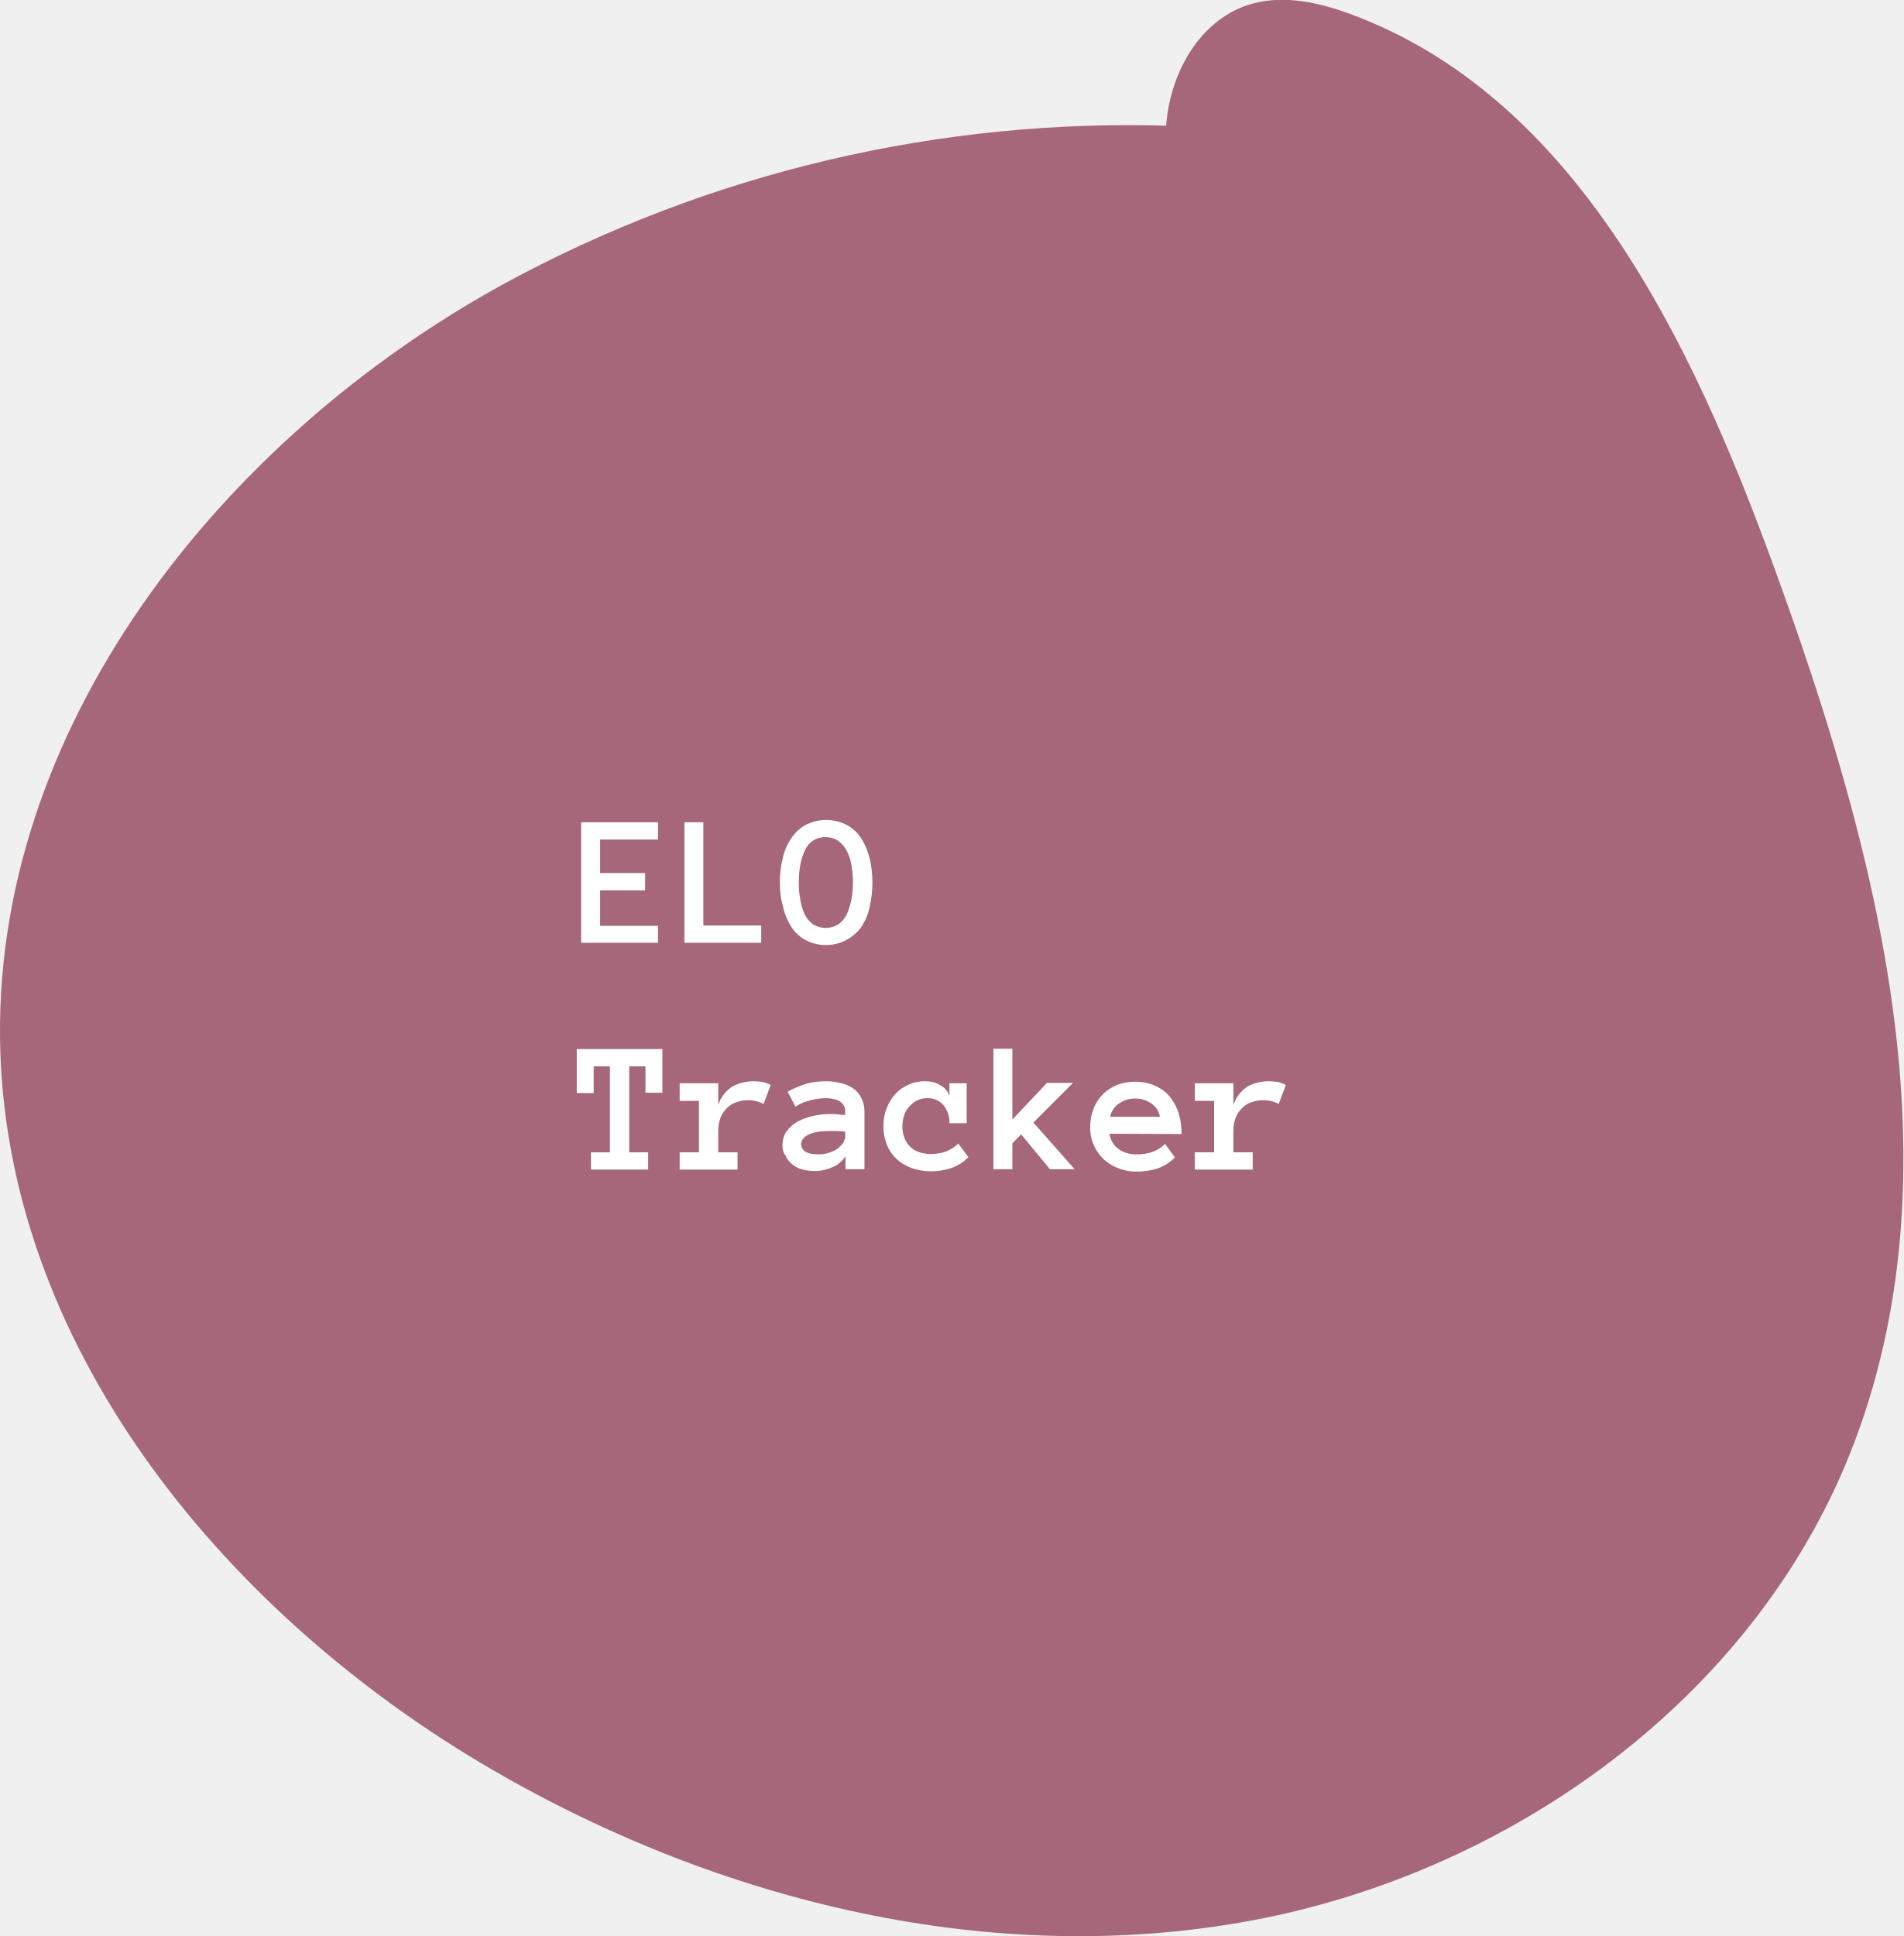
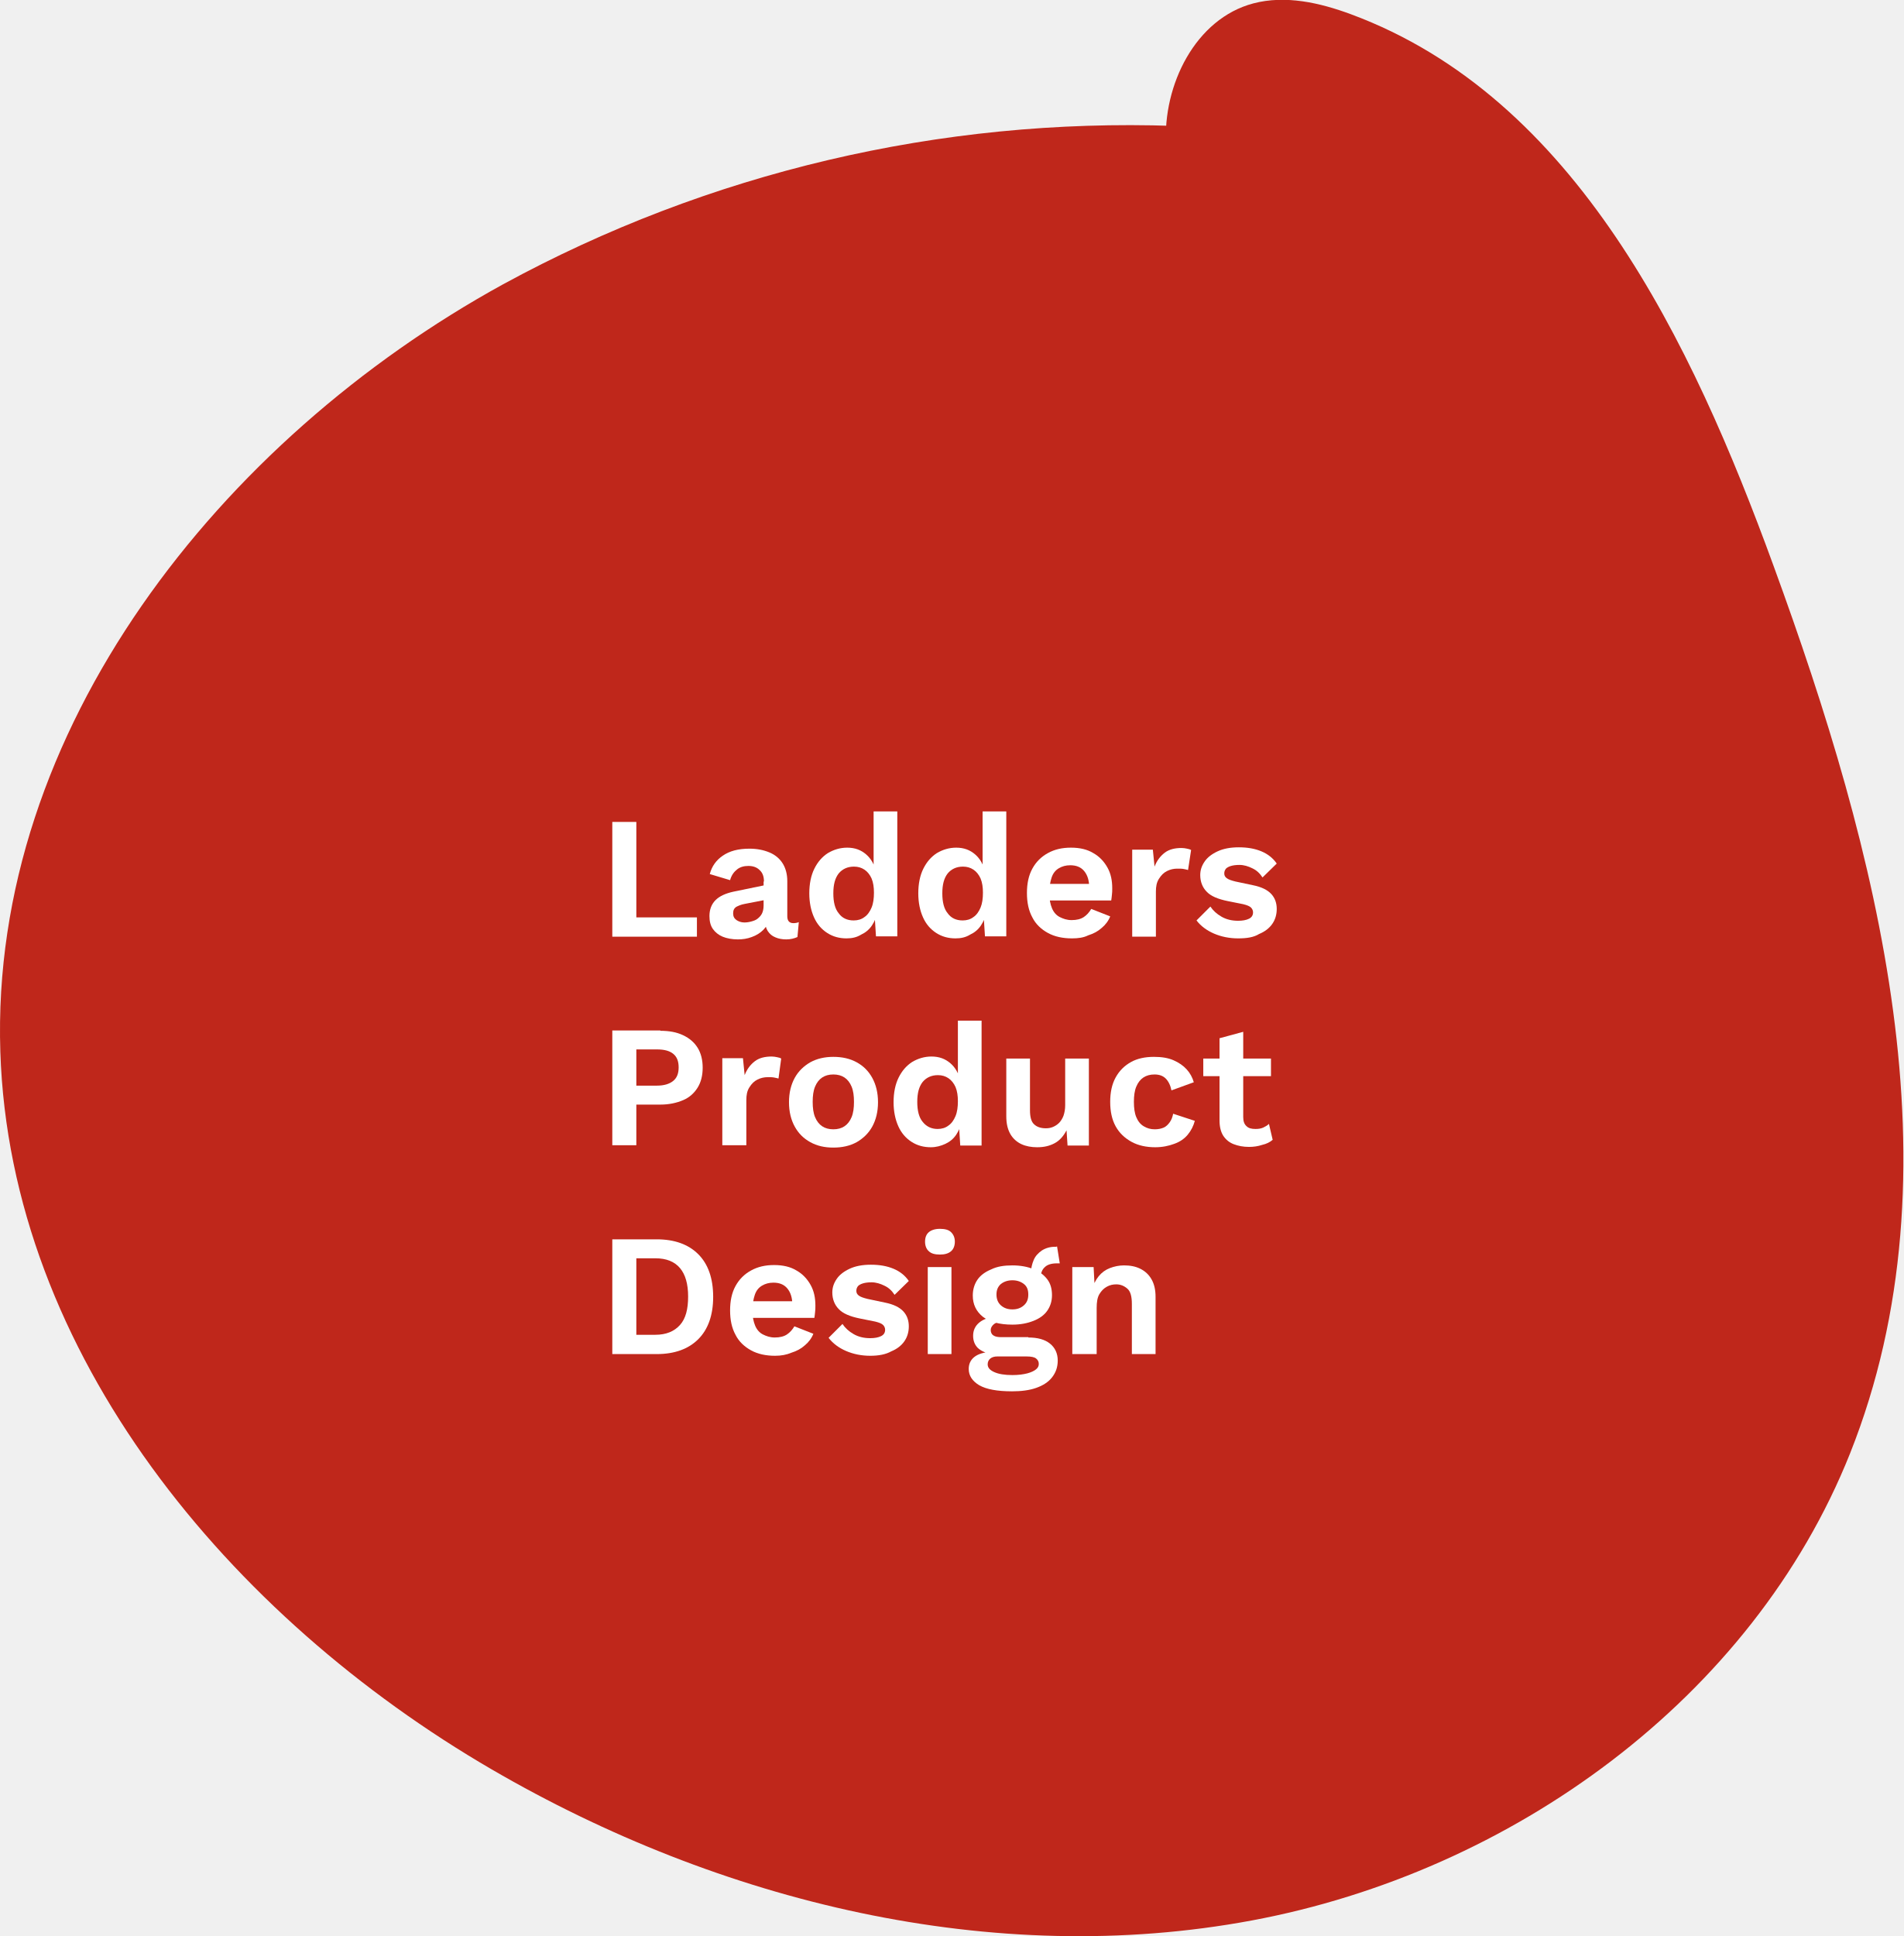
<svg xmlns="http://www.w3.org/2000/svg" version="1.1" id="Layer_1" x="0px" y="0px" viewBox="0 0 562.3 571.9" style="enable-background:new 0 0 562.3 571.9;" xml:space="preserve">
  <style type="text/css">
- 	.st0{fill:#A56779;}
+ 	.st0{fill:#BF271B;}
	.st1{fill:#FFFFFF;}
</style>
-   <path class="st0" d="M347,37.2C277.9,34.8,209.3,50.9,148.6,84C65.2,129.8-3,215.6,0.1,310.7c2.9,89.4,67.8,167,145.2,212  c67.4,39.2,148,58.9,224.6,44.6s147.8-65.5,176.7-138c33.2-83.4,8.2-177.8-22.6-262.1C499.8,100.8,465.5,28.8,399.1,4.2  c-9.2-3.4-19.3-5.7-28.8-3.2c-17.1,4.5-26.8,24.1-25.8,41.8s10.2,33.8,19.7,48.8" />
-   <path class="st1" d="M194.4,278.5h-22.7v-35.6h22.7v5.1h-17.1v9.9h13.3v5.1h-13.3v10.5h17.1V278.5z" />
-   <path class="st1" d="M224.9,278.5h-22.7v-35.6h5.6v30.5h17.1V278.5z" />
-   <path class="st1" d="M230.4,260.7c0-2.3,0.2-4.6,0.8-6.9c0.4-2.1,1.2-4.1,2.4-5.9c1.1-1.7,2.5-3.1,4.2-4.1c3.9-2.1,8.6-2.1,12.6,0  c1.7,1,3.2,2.4,4.2,4.1c1.1,1.8,1.9,3.8,2.4,5.9c1,4.5,1,9.2,0,13.8c-0.4,2.1-1.2,4.1-2.3,5.9c-3.7,5.5-11,7.3-16.9,4.1  c-1.7-1-3.2-2.4-4.2-4.1c-1.1-1.8-1.9-3.8-2.3-5.9C230.6,265.3,230.4,263,230.4,260.7z M236,260.7c0,1.6,0.1,3.2,0.4,4.8  c0.2,1.5,0.6,2.9,1.2,4.3c0.5,1.2,1.4,2.3,2.4,3.1c2.4,1.6,5.5,1.6,7.9,0c1-0.8,1.9-1.9,2.4-3.1c0.6-1.4,1-2.8,1.3-4.3  c0.2-1.6,0.4-3.2,0.4-4.8c0-1.6-0.1-3.2-0.4-4.8c-0.2-1.5-0.6-2.9-1.3-4.3c-0.6-1.2-1.4-2.3-2.5-3.1c-1.1-0.8-2.5-1.2-3.9-1.2  c-2.5-0.1-4.8,1.3-5.9,3.5C236.7,253.3,236,256.6,236,260.7L236,260.7z" />
-   <path class="st1" d="M195.7,322.8h-5V315h-4.8v25.4h5.6v5.1h-16.9v-5.1h5.6V315h-4.8v7.9h-5v-13h25.3V322.8z" />
-   <path class="st1" d="M225.6,326.1c-0.7-0.3-1.3-0.6-2.1-0.8c-0.8-0.2-1.6-0.3-2.4-0.3c-1.2,0-2.4,0.2-3.5,0.6  c-1.1,0.3-2,0.9-2.8,1.7c-0.8,0.8-1.5,1.7-1.9,2.8c-0.5,1.3-0.7,2.6-0.7,4v6.3h5.7v5.1h-17.1v-5.1h5.7v-15.2h-5.7V320h11.4v6.4  c0.7-2.2,2.2-4.1,4.1-5.4c2-1.1,4.2-1.6,6.4-1.6c0.8,0,1.7,0.1,2.5,0.2c0.9,0.2,1.7,0.5,2.5,0.9L225.6,326.1z" />
-   <path class="st1" d="M231.2,338.1c0-1.4,0.4-2.8,1.2-3.9c0.8-1.1,1.9-2.1,3.1-2.8c1.4-0.8,2.9-1.3,4.5-1.7c1.7-0.4,3.4-0.6,5.1-0.6  c1,0,1.8,0,2.5,0.1c0.7,0.1,1.4,0.1,2.1,0.2v-1c0.1-1.2-0.5-2.3-1.5-3c-1.2-0.7-2.6-1-4-1c-1.6,0-3.1,0.2-4.7,0.6  c-1.6,0.4-3.1,1-4.5,1.9l-2.3-4.4c1.7-1,3.5-1.7,5.4-2.3c2-0.6,4-0.8,6.1-0.8c1.4,0,2.7,0.2,4.1,0.5c1.3,0.3,2.5,0.8,3.6,1.5  c1.1,0.7,1.9,1.7,2.5,2.8c0.7,1.3,1,2.7,1,4.2v17h-5.6v-3.8c-1,1.4-2.3,2.6-3.9,3.2c-1.8,0.8-3.7,1.2-5.6,1.1  c-1.2,0-2.4-0.2-3.5-0.5c-1-0.3-2-0.8-2.8-1.5c-0.8-0.7-1.5-1.5-1.9-2.5C231.4,340.5,231.1,339.3,231.2,338.1z M241.6,341  c1.1,0,2.1-0.1,3.1-0.4c0.9-0.3,1.8-0.6,2.6-1.2c0.7-0.5,1.3-1.1,1.8-1.8c0.4-0.7,0.7-1.5,0.6-2.3v-1c-0.8-0.1-1.7-0.2-2.5-0.2h-2.1  c-2.8,0-4.8,0.4-6.3,1.1c-1.4,0.7-2.1,1.7-2.1,2.7C236.7,339.9,238.4,341,241.6,341L241.6,341z" />
-   <path class="st1" d="M286.1,341.8c-1.4,1.5-3.2,2.6-5.2,3.3c-1.9,0.6-3.9,0.9-5.9,0.9c-2,0-3.9-0.3-5.8-1c-1.6-0.6-3.1-1.5-4.4-2.7  c-1.2-1.2-2.2-2.6-2.8-4.2c-0.7-1.7-1-3.6-1-5.5c0-1.8,0.3-3.6,1-5.3c0.6-1.6,1.5-3,2.6-4.2c1.1-1.2,2.4-2.1,3.9-2.7  c1.5-0.7,3.1-1,4.7-1c1.6,0,3.1,0.3,4.5,1.1c1.3,0.7,2.3,1.8,2.8,3.2V320h5.1v11.8h-5.1c0.1-2-0.6-3.9-1.8-5.4c-1.2-1.3-3-2.1-4.8-2  c-1.8,0-3.5,0.7-4.8,2c-0.8,0.7-1.4,1.6-1.8,2.6c-0.5,1.2-0.7,2.5-0.7,3.7c0,1.3,0.2,2.5,0.7,3.7c0.8,1.9,2.4,3.4,4.4,4  c1,0.3,2.1,0.5,3.1,0.5c1.6,0,3.3-0.2,4.8-0.8c1.3-0.5,2.5-1.3,3.5-2.3L286.1,341.8z" />
-   <path class="st1" d="M317.5,345.4h-7.3l-8.5-10.3l-2.6,2.6v7.7h-5.6v-35.6h5.6v20.9l10.2-10.8h7.7l-11.7,11.7L317.5,345.4z" />
-   <path class="st1" d="M327.8,334.9c0.2,1.7,1.1,3.3,2.5,4.4c1.6,1.2,3.6,1.8,5.6,1.7c1.6,0,3.3-0.2,4.8-0.8c1.3-0.5,2.5-1.3,3.5-2.3  l2.9,4c-1.4,1.5-3.2,2.6-5.2,3.3c-1.9,0.6-4,0.9-6,0.9c-1.9,0-3.7-0.3-5.5-1c-1.6-0.6-3.1-1.5-4.4-2.7c-1.2-1.2-2.2-2.6-2.9-4.2  c-0.7-1.7-1.1-3.5-1-5.4c0-1.8,0.3-3.6,1-5.3c1.2-3.2,3.7-5.7,6.9-7c3.5-1.3,7.5-1.3,11,0.1c1.6,0.7,3.1,1.7,4.3,3  c1.2,1.4,2.2,3.1,2.8,4.9c0.7,2.1,1,4.3,1,6.5L327.8,334.9z M342.7,329.9c-0.3-1.6-1.2-3-2.5-3.9c-1.4-1-3.1-1.5-4.8-1.5  c-1.7,0-3.4,0.5-4.8,1.5c-1.4,0.9-2.3,2.3-2.6,3.9H342.7z" />
-   <path class="st1" d="M377.8,326.1c-0.7-0.3-1.3-0.6-2.1-0.8c-0.8-0.2-1.6-0.3-2.4-0.3c-1.2,0-2.4,0.2-3.5,0.6  c-1.1,0.3-2,0.9-2.8,1.7c-0.8,0.8-1.5,1.7-1.9,2.8c-0.5,1.3-0.7,2.6-0.7,4v6.3h5.7v5.1H353v-5.1h5.7v-15.2H353V320h11.4v6.4  c0.7-2.2,2.2-4.1,4.1-5.4c2-1.1,4.2-1.6,6.4-1.6c0.8,0,1.7,0.1,2.5,0.2c0.9,0.2,1.7,0.5,2.5,0.9L377.8,326.1z" />
+   <path class="st0" d="M347,37.2C277.9,34.8,209.3,50.9,148.6,84C65.2,129.8-3,215.6,0.1,310.7c2.9,89.4,67.8,167,145.2,212  c67.4,39.2,148,58.9,224.6,44.6s147.8-65.5,176.7-138c33.2-83.4,8.2-177.8-22.6-262.1c-24.2-66.4-58.5-138.4-124.9-163  c-9.2-3.4-19.3-5.7-28.8-3.2c-17.1,4.5-26.8,24.1-25.8,41.8s10.2,33.8,19.7,48.8" />
+   <g>
+     <path class="st1" d="M188,271h17.9v5.7h-25v-33.9h7.1V271z" />
+     <path class="st1" d="M225.7,260.4c0-1.5-0.4-2.6-1.3-3.4c-0.8-0.8-1.9-1.2-3.3-1.2c-1.3,0-2.4,0.3-3.3,1s-1.7,1.7-2.1,3.2l-6-1.8   c0.6-2.3,1.9-4.1,3.8-5.4c2-1.4,4.6-2.1,7.9-2.1c2.3,0,4.2,0.4,5.9,1.1c1.7,0.7,3,1.8,3.9,3.2c0.9,1.4,1.4,3.2,1.4,5.3v10.4   c0,1.3,0.6,2,1.8,2c0.6,0,1.1-0.1,1.6-0.3l-0.4,4.4c-0.9,0.4-2,0.7-3.3,0.7c-1.2,0-2.3-0.2-3.2-0.6c-1-0.4-1.7-1-2.3-1.9   c-0.5-0.8-0.8-1.9-0.8-3.2v-0.2l1.2-0.2c-0.2,1.3-0.8,2.4-1.7,3.3c-0.9,0.9-2,1.6-3.4,2.1c-1.3,0.5-2.7,0.7-4.1,0.7   c-1.7,0-3.3-0.3-4.5-0.8s-2.2-1.3-2.9-2.3c-0.7-1-1-2.3-1-3.8c0-1.9,0.6-3.5,1.8-4.7c1.2-1.2,3-2,5.3-2.5l9.7-2l-0.1,4.4l-6.2,1.2   c-1.2,0.2-2,0.6-2.6,0.9c-0.6,0.4-0.9,1-0.9,1.9c0,0.9,0.3,1.5,1,2c0.6,0.4,1.4,0.7,2.3,0.7c0.7,0,1.4-0.1,2.1-0.3   c0.7-0.2,1.3-0.4,1.8-0.8c0.5-0.4,1-0.9,1.3-1.5c0.3-0.6,0.5-1.4,0.5-2.4V260.4z" />
+     <path class="st1" d="M250.1,277.2c-2.1,0-4-0.5-5.7-1.6c-1.7-1.1-3-2.6-3.9-4.6c-0.9-2-1.4-4.4-1.4-7.1c0-2.8,0.5-5.3,1.5-7.3   c1-2,2.3-3.5,4-4.6c1.7-1,3.6-1.6,5.7-1.6c2.3,0,4.1,0.7,5.6,2s2.4,3,2.9,5l-0.7,0.8v-18.5h7v36.9h-6.3l-0.5-7.8l0.9,0.4   c-0.2,1.6-0.8,3-1.6,4.2s-1.9,2.1-3.2,2.7C253.1,276.9,251.7,277.2,250.1,277.2z M252.2,271.9c1.2,0,2.3-0.3,3.2-1   c0.9-0.6,1.6-1.6,2.1-2.8c0.5-1.2,0.7-2.7,0.7-4.4c0-1.6-0.2-3-0.7-4.2c-0.5-1.1-1.2-2-2.1-2.6c-0.9-0.6-1.9-0.9-3.1-0.9   c-1.9,0-3.4,0.7-4.5,2c-1.1,1.4-1.6,3.3-1.6,5.9c0,2.6,0.5,4.6,1.6,5.9C248.8,271.2,250.3,271.9,252.2,271.9z" />
+     <path class="st1" d="M282.3,277.2c-2.1,0-4-0.5-5.7-1.6c-1.7-1.1-3-2.6-3.9-4.6c-0.9-2-1.4-4.4-1.4-7.1c0-2.8,0.5-5.3,1.5-7.3   c1-2,2.3-3.5,4-4.6c1.7-1,3.6-1.6,5.7-1.6c2.3,0,4.1,0.7,5.6,2s2.4,3,2.9,5l-0.7,0.8v-18.5h7v36.9h-6.3l-0.5-7.8l0.9,0.4   c-0.2,1.6-0.8,3-1.6,4.2s-1.9,2.1-3.2,2.7C285.3,276.9,283.9,277.2,282.3,277.2z M284.4,271.9c1.2,0,2.3-0.3,3.2-1   c0.9-0.6,1.6-1.6,2.1-2.8c0.5-1.2,0.7-2.7,0.7-4.4c0-1.6-0.2-3-0.7-4.2c-0.5-1.1-1.2-2-2.1-2.6c-0.9-0.6-1.9-0.9-3.1-0.9   c-1.9,0-3.4,0.7-4.5,2c-1.1,1.4-1.6,3.3-1.6,5.9c0,2.6,0.5,4.6,1.6,5.9C281,271.2,282.5,271.9,284.4,271.9z" />
+     <path class="st1" d="M316.7,277.2c-2.7,0-5.1-0.5-7.1-1.6c-2-1.1-3.6-2.6-4.6-4.6c-1.1-2-1.6-4.4-1.6-7.2c0-2.8,0.5-5.2,1.6-7.2   c1.1-2,2.6-3.5,4.6-4.6c2-1.1,4.2-1.6,6.8-1.6c2.6,0,4.8,0.5,6.6,1.6c1.8,1,3.2,2.5,4.2,4.3c1,1.8,1.4,3.8,1.4,6.1   c0,0.7,0,1.3-0.1,2s-0.1,1.2-0.2,1.6h-20.5v-4.9h17.4l-3.4,1.2c0-2.2-0.5-3.8-1.5-5c-1-1.2-2.4-1.7-4.1-1.7c-1.3,0-2.4,0.3-3.4,0.9   s-1.7,1.5-2.1,2.7s-0.7,2.7-0.7,4.6c0,1.8,0.3,3.3,0.8,4.5c0.5,1.2,1.3,2.1,2.3,2.6s2.1,0.9,3.5,0.9c1.5,0,2.7-0.3,3.6-0.9   c0.9-0.6,1.6-1.4,2.2-2.4l5.6,2.2c-0.5,1.3-1.4,2.5-2.5,3.4c-1.1,1-2.4,1.7-4,2.2C320.1,277,318.5,277.2,316.7,277.2z" />
+     <path class="st1" d="M334.5,276.7v-25.7h6.1l0.5,5c0.7-1.8,1.7-3.1,3-4.1c1.3-1,3-1.4,5-1.4c0.6,0,1.1,0.1,1.6,0.2   c0.5,0.1,0.9,0.2,1.2,0.4L351,257c-0.3-0.1-0.8-0.2-1.3-0.3c-0.5-0.1-1.1-0.1-1.9-0.1c-1,0-2,0.2-3,0.7c-1,0.5-1.7,1.2-2.4,2.3   s-0.9,2.3-0.9,3.8v13.3H334.5z" />
+     <path class="st1" d="M365.8,277.2c-2.6,0-5-0.5-7.1-1.4c-2.1-0.9-3.9-2.2-5.2-3.9l4.1-4.1c0.8,1.2,1.9,2.2,3.3,3   c1.4,0.8,3,1.2,4.9,1.2c1.3,0,2.4-0.2,3.2-0.6s1.2-1,1.2-1.9c0-0.5-0.2-1-0.6-1.4c-0.4-0.4-1.1-0.7-2.3-1l-4.5-0.9   c-3-0.6-5.1-1.5-6.3-2.8c-1.2-1.2-1.9-2.9-1.9-4.9c0-1.4,0.4-2.7,1.3-4c0.8-1.2,2.1-2.2,3.8-3s3.8-1.2,6.3-1.2   c2.6,0,4.8,0.4,6.7,1.2c1.9,0.8,3.4,2,4.5,3.6l-4.2,4.1c-0.8-1.2-1.7-2.1-3-2.7c-1.2-0.6-2.5-1-3.8-1c-1,0-1.8,0.1-2.5,0.3   c-0.7,0.2-1.2,0.5-1.5,0.8c-0.3,0.4-0.5,0.8-0.5,1.4s0.2,1,0.7,1.4s1.4,0.7,2.6,1l5.2,1.1c2.5,0.5,4.3,1.4,5.4,2.6   c1.1,1.2,1.6,2.7,1.6,4.4c0,1.6-0.4,3.1-1.3,4.4c-0.9,1.3-2.2,2.3-3.9,3C370.4,276.9,368.3,277.2,365.8,277.2z" />
+     <path class="st1" d="M195.1,304.5c2.6,0,4.8,0.4,6.7,1.3s3.3,2.1,4.3,3.7c1,1.6,1.5,3.6,1.5,5.9c0,2.3-0.5,4.3-1.5,5.9   c-1,1.6-2.4,2.9-4.3,3.7s-4.1,1.3-6.7,1.3H188v12h-7.1v-33.9H195.1z M194.1,320.7c2.1,0,3.7-0.5,4.8-1.4c1.1-0.9,1.6-2.2,1.6-4   c0-1.8-0.5-3.1-1.6-4c-1.1-0.9-2.7-1.3-4.8-1.3H188v10.7H194.1z" />
+     <path class="st1" d="M213.4,338.3v-25.7h6.1l0.5,5c0.7-1.8,1.7-3.1,3-4.1c1.3-1,3-1.4,5-1.4c0.6,0,1.1,0.1,1.6,0.2   c0.5,0.1,0.9,0.2,1.2,0.4l-0.8,5.9c-0.3-0.1-0.8-0.2-1.3-0.3c-0.5-0.1-1.1-0.1-1.9-0.1c-1,0-2,0.2-3,0.7c-1,0.5-1.7,1.2-2.4,2.3   s-0.9,2.3-0.9,3.8v13.3H213.4z" />
+     <path class="st1" d="M246.2,312.2c2.6,0,4.9,0.5,6.9,1.6c2,1.1,3.5,2.6,4.6,4.6c1.1,2,1.7,4.4,1.7,7.2c0,2.8-0.6,5.2-1.7,7.2   c-1.1,2-2.7,3.5-4.6,4.6c-2,1.1-4.3,1.6-6.9,1.6c-2.6,0-4.8-0.5-6.8-1.6c-2-1.1-3.5-2.6-4.6-4.6s-1.7-4.4-1.7-7.2   c0-2.8,0.6-5.2,1.7-7.2c1.1-2,2.7-3.5,4.6-4.6C241.4,312.7,243.7,312.2,246.2,312.2z M246.2,317.4c-1.3,0-2.4,0.3-3.3,0.9   c-0.9,0.6-1.6,1.5-2.1,2.7c-0.5,1.2-0.7,2.7-0.7,4.5c0,1.8,0.2,3.3,0.7,4.5c0.5,1.2,1.2,2.1,2.1,2.7s2,0.9,3.3,0.9   c1.3,0,2.4-0.3,3.3-0.9s1.6-1.5,2.1-2.7c0.5-1.2,0.7-2.7,0.7-4.5c0-1.8-0.2-3.3-0.7-4.5c-0.5-1.2-1.2-2.1-2.1-2.7   C248.6,317.7,247.5,317.4,246.2,317.4z" />
+     <path class="st1" d="M275,338.9c-2.1,0-4-0.5-5.7-1.6c-1.7-1.1-3-2.6-3.9-4.6c-0.9-2-1.4-4.4-1.4-7.1c0-2.8,0.5-5.3,1.5-7.3   c1-2,2.3-3.5,4-4.6c1.7-1,3.6-1.6,5.7-1.6c2.3,0,4.1,0.7,5.6,2s2.4,3,2.9,5L283,320v-18.5h7v36.9h-6.3l-0.5-7.8l0.9,0.4   c-0.2,1.6-0.8,3-1.6,4.2s-1.9,2.1-3.2,2.7C278,338.5,276.6,338.9,275,338.9z M277,333.5c1.2,0,2.3-0.3,3.2-1   c0.9-0.6,1.6-1.6,2.1-2.8c0.5-1.2,0.7-2.7,0.7-4.4c0-1.6-0.2-3-0.7-4.2c-0.5-1.1-1.2-2-2.1-2.6c-0.9-0.6-1.9-0.9-3.1-0.9   c-1.9,0-3.4,0.7-4.5,2c-1.1,1.4-1.6,3.3-1.6,5.9c0,2.6,0.5,4.6,1.6,5.9C273.7,332.8,275.2,333.5,277,333.5z" />
+     <path class="st1" d="M306.4,338.9c-1.7,0-3.3-0.3-4.6-0.9s-2.5-1.6-3.3-3c-0.8-1.4-1.2-3.1-1.2-5.3v-17h7V328c0,2,0.4,3.4,1.2,4.1   c0.8,0.8,2,1.2,3.5,1.2c0.7,0,1.4-0.1,2.1-0.4c0.7-0.3,1.3-0.7,1.8-1.2c0.5-0.5,1-1.3,1.3-2.1c0.3-0.9,0.5-1.9,0.5-3.1v-13.8h7   v25.7h-6.3l-0.3-4.5c-0.9,1.7-2,3-3.5,3.8S308.5,338.9,306.4,338.9z" />
+     <path class="st1" d="M340.9,312.2c2.3,0,4.2,0.3,5.8,1c1.6,0.7,2.9,1.6,3.9,2.7c1,1.1,1.7,2.4,2.1,3.8l-6.6,2.4   c-0.3-1.5-0.9-2.7-1.7-3.5c-0.8-0.8-1.9-1.2-3.3-1.2c-1.3,0-2.4,0.3-3.3,0.9c-0.9,0.6-1.6,1.5-2.1,2.7c-0.5,1.2-0.7,2.7-0.7,4.5   s0.2,3.3,0.7,4.5s1.2,2.1,2.2,2.7s2,0.9,3.3,0.9c1,0,1.9-0.2,2.6-0.5s1.3-0.9,1.8-1.6c0.5-0.7,0.8-1.5,1-2.5l6.4,2.1   c-0.4,1.5-1.1,2.9-2.1,4.1c-1,1.2-2.3,2.1-4,2.7c-1.6,0.6-3.5,1-5.6,1c-2.6,0-5-0.5-7-1.6c-2-1.1-3.6-2.6-4.7-4.6   c-1.1-2-1.6-4.4-1.6-7.2c0-2.8,0.5-5.2,1.6-7.2c1.1-2,2.6-3.5,4.6-4.6C336,312.7,338.3,312.2,340.9,312.2z" />
+     <path class="st1" d="M375.5,312.7v5.2h-20v-5.2H375.5z M367.3,304.8V330c0,1.2,0.3,2.1,1,2.7c0.6,0.6,1.5,0.8,2.6,0.8   c0.9,0,1.6-0.1,2.3-0.4c0.6-0.3,1.2-0.6,1.7-1.1l1.1,4.7c-0.8,0.7-1.8,1.2-3.1,1.5c-1.2,0.4-2.5,0.6-3.9,0.6   c-1.7,0-3.2-0.3-4.5-0.8c-1.3-0.5-2.3-1.3-3.1-2.5c-0.7-1.1-1.1-2.6-1.1-4.5v-24.3L367.3,304.8z" />
+     <path class="st1" d="M194,366.1c5.3,0,9.4,1.5,12.3,4.4c2.9,2.9,4.4,7.1,4.4,12.6c0,5.4-1.5,9.6-4.4,12.5c-2.9,2.9-7,4.4-12.3,4.4   h-13.1v-33.9H194z M193.6,394.3c3.2,0,5.6-1,7.3-2.9s2.4-4.7,2.4-8.4c0-3.7-0.8-6.5-2.4-8.4c-1.6-1.9-4-2.9-7.3-2.9H188v22.6H193.6   z" />
+     <path class="st1" d="M229,400.5c-2.7,0-5.1-0.5-7.1-1.6c-2-1.1-3.6-2.6-4.6-4.6c-1.1-2-1.6-4.4-1.6-7.2c0-2.8,0.5-5.2,1.6-7.2   c1.1-2,2.6-3.5,4.6-4.6c2-1.1,4.2-1.6,6.8-1.6c2.6,0,4.8,0.5,6.6,1.6c1.8,1,3.2,2.5,4.2,4.3c1,1.8,1.4,3.8,1.4,6.1   c0,0.7,0,1.3-0.1,2s-0.1,1.2-0.2,1.6h-20.5v-4.9h17.4l-3.4,1.2c0-2.2-0.5-3.8-1.5-5c-1-1.2-2.4-1.7-4.1-1.7c-1.3,0-2.4,0.3-3.4,0.9   s-1.7,1.5-2.1,2.7s-0.7,2.7-0.7,4.6c0,1.8,0.3,3.3,0.8,4.5c0.5,1.2,1.3,2.1,2.3,2.6s2.1,0.9,3.5,0.9c1.5,0,2.7-0.3,3.6-0.9   c0.9-0.6,1.6-1.4,2.2-2.4l5.6,2.2c-0.5,1.3-1.4,2.5-2.5,3.4c-1.1,1-2.4,1.7-4,2.2C232.4,400.2,230.8,400.5,229,400.5z" />
+     <path class="st1" d="M257.1,400.5c-2.6,0-5-0.5-7.1-1.4c-2.1-0.9-3.9-2.2-5.2-3.9l4.1-4.1c0.8,1.2,1.9,2.2,3.3,3   c1.4,0.8,3,1.2,4.9,1.2c1.3,0,2.4-0.2,3.2-0.6s1.2-1,1.2-1.9c0-0.5-0.2-1-0.6-1.4c-0.4-0.4-1.1-0.7-2.3-1l-4.5-0.9   c-3-0.6-5.1-1.5-6.3-2.8c-1.2-1.2-1.9-2.9-1.9-4.9c0-1.4,0.4-2.7,1.3-4c0.8-1.2,2.1-2.2,3.8-3s3.8-1.2,6.3-1.2   c2.6,0,4.8,0.4,6.7,1.2c1.9,0.8,3.4,2,4.5,3.6l-4.2,4.1c-0.8-1.2-1.7-2.1-3-2.7c-1.2-0.6-2.5-1-3.8-1c-1,0-1.8,0.1-2.5,0.3   c-0.7,0.2-1.2,0.5-1.5,0.8c-0.3,0.4-0.5,0.8-0.5,1.4s0.2,1,0.7,1.4s1.4,0.7,2.6,1l5.2,1.1c2.5,0.5,4.3,1.4,5.4,2.6   c1.1,1.2,1.6,2.7,1.6,4.4c0,1.6-0.4,3.1-1.3,4.4c-0.9,1.3-2.2,2.3-3.9,3C261.7,400.1,259.6,400.5,257.1,400.5z" />
+     <path class="st1" d="M277.7,370.6c-1.5,0-2.6-0.3-3.3-1c-0.7-0.6-1.1-1.6-1.1-2.8c0-1.3,0.4-2.2,1.1-2.8c0.7-0.6,1.8-1,3.3-1   c1.5,0,2.6,0.3,3.3,1s1.1,1.6,1.1,2.8c0,1.2-0.4,2.2-1.1,2.8C280.2,370.3,279.1,370.6,277.7,370.6z M281.1,374.3V400h-7v-25.7   H281.1z" />
+     <path class="st1" d="M303.8,395.1c2.8,0,4.9,0.6,6.4,1.8c1.5,1.2,2.3,2.9,2.3,5c0,2-0.6,3.6-1.7,5c-1.1,1.4-2.7,2.4-4.7,3.1   c-2,0.7-4.4,1-7.1,1c-4.4,0-7.6-0.6-9.7-1.8c-2-1.2-3.1-2.8-3.1-4.8c0-1.4,0.5-2.6,1.6-3.5s2.9-1.5,5.4-1.6L293,400   c-1.8-0.3-3.1-0.9-4.1-1.8c-0.9-0.9-1.4-2.1-1.4-3.6c0-1.6,0.6-2.9,1.8-3.9c1.2-1,2.9-1.6,5-1.8l3.1,1.4h-0.7   c-1.5,0.1-2.5,0.4-3.1,0.9c-0.6,0.5-0.9,1.1-0.9,1.7c0,0.7,0.3,1.3,0.8,1.6c0.6,0.4,1.4,0.5,2.4,0.5H303.8z M299.1,373.8   c2.4,0,4.5,0.4,6.2,1.1c1.8,0.7,3.1,1.7,4.1,3s1.4,2.9,1.4,4.7c0,1.8-0.5,3.3-1.4,4.6c-0.9,1.3-2.3,2.3-4.1,3   c-1.8,0.7-3.8,1.1-6.2,1.1c-3.8,0-6.7-0.8-8.7-2.3c-2-1.6-3-3.7-3-6.3c0-1.8,0.5-3.4,1.4-4.7s2.3-2.3,4-3   C294.6,374.1,296.7,373.8,299.1,373.8z M299.1,406.2c1.8,0,3.2-0.2,4.4-0.5c1.1-0.3,2-0.7,2.6-1.2c0.6-0.5,0.8-1,0.8-1.6   c0-0.7-0.3-1.2-0.8-1.6c-0.5-0.4-1.4-0.6-2.8-0.6h-8.7c-0.8,0-1.5,0.2-2,0.6c-0.5,0.4-0.8,1-0.8,1.7c0,1,0.6,1.7,1.9,2.3   C295,405.9,296.8,406.2,299.1,406.2z M299.1,378.2c-1.4,0-2.5,0.4-3.4,1.1c-0.9,0.8-1.3,1.8-1.3,3.1s0.4,2.4,1.3,3.2   c0.9,0.8,2,1.2,3.4,1.2s2.5-0.4,3.4-1.2c0.9-0.8,1.3-1.8,1.3-3.2s-0.4-2.4-1.3-3.1C301.6,378.6,300.5,378.2,299.1,378.2z    M312.3,368.2l0.8,5c-0.1,0-0.3,0-0.4,0c-0.2,0-0.3,0-0.5,0c-1.6,0-2.8,0.4-3.5,1.1c-0.8,0.7-1.2,1.7-1.2,2.9l-2.9-1.2   c0-1.4,0.3-2.6,0.8-3.8c0.5-1.2,1.4-2.1,2.4-2.8c1.1-0.7,2.4-1.1,3.9-1.1c0.1,0,0.2,0,0.3,0S312.2,368.2,312.3,368.2z" />
+     <path class="st1" d="M316.8,400v-25.7h6.3l0.4,7.7l-0.9-0.8c0.4-1.7,1.1-3.1,2-4.2c0.9-1.1,2-1.9,3.3-2.4c1.3-0.5,2.7-0.8,4.2-0.8   c1.8,0,3.4,0.3,4.8,1c1.4,0.7,2.5,1.7,3.3,3.1c0.8,1.4,1.2,3.1,1.2,5.2V400h-7v-14.8c0-2.2-0.4-3.7-1.3-4.5c-0.9-0.8-2-1.3-3.3-1.3   c-1,0-1.9,0.2-2.8,0.7s-1.6,1.2-2.2,2.2c-0.6,1-0.8,2.4-0.8,4.1V400H316.8z" />
+   </g>
</svg>
